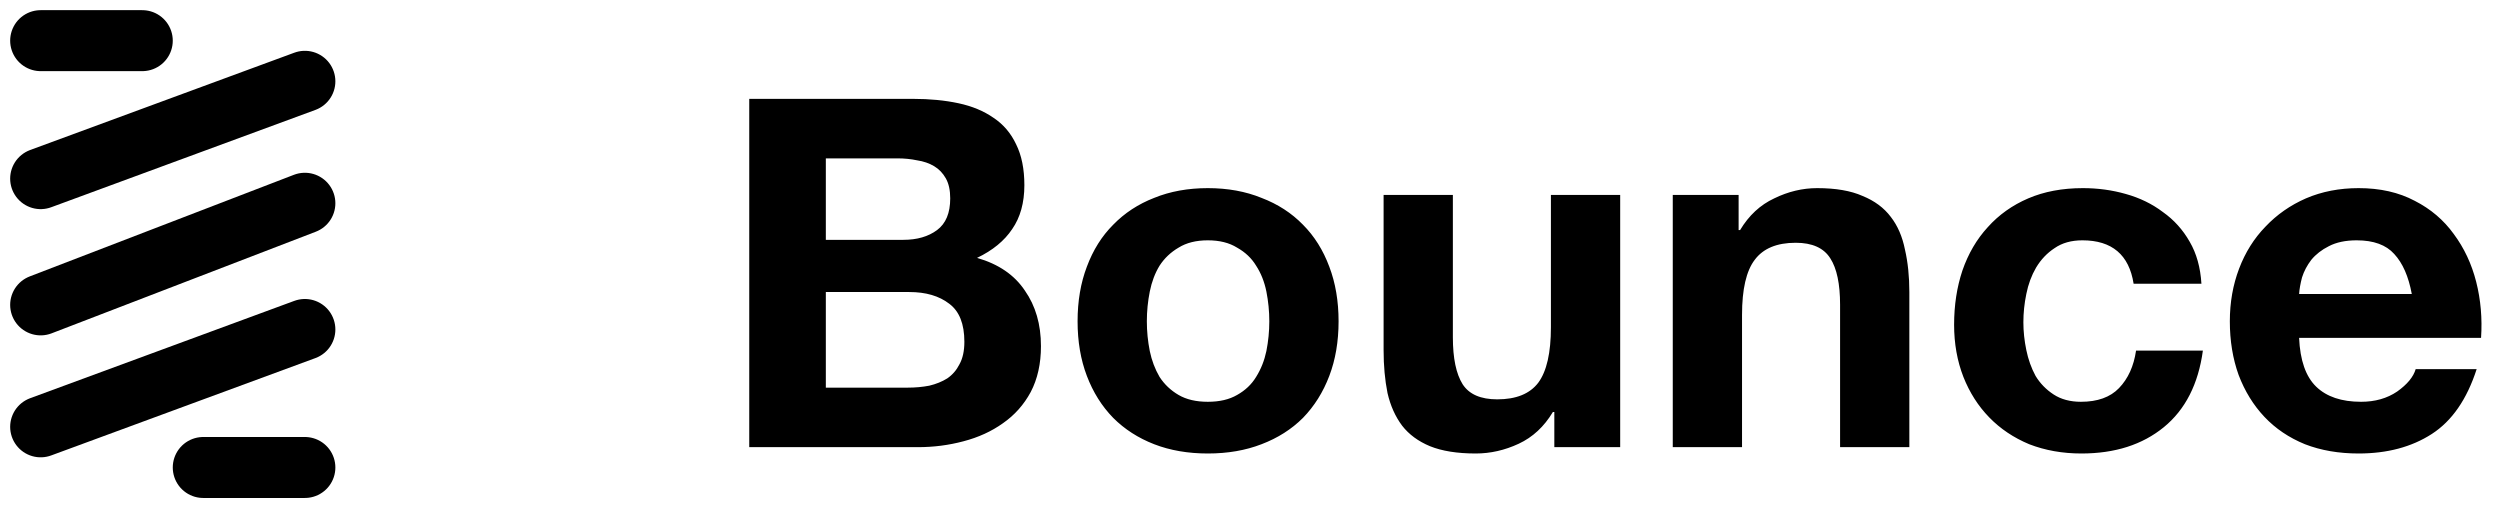
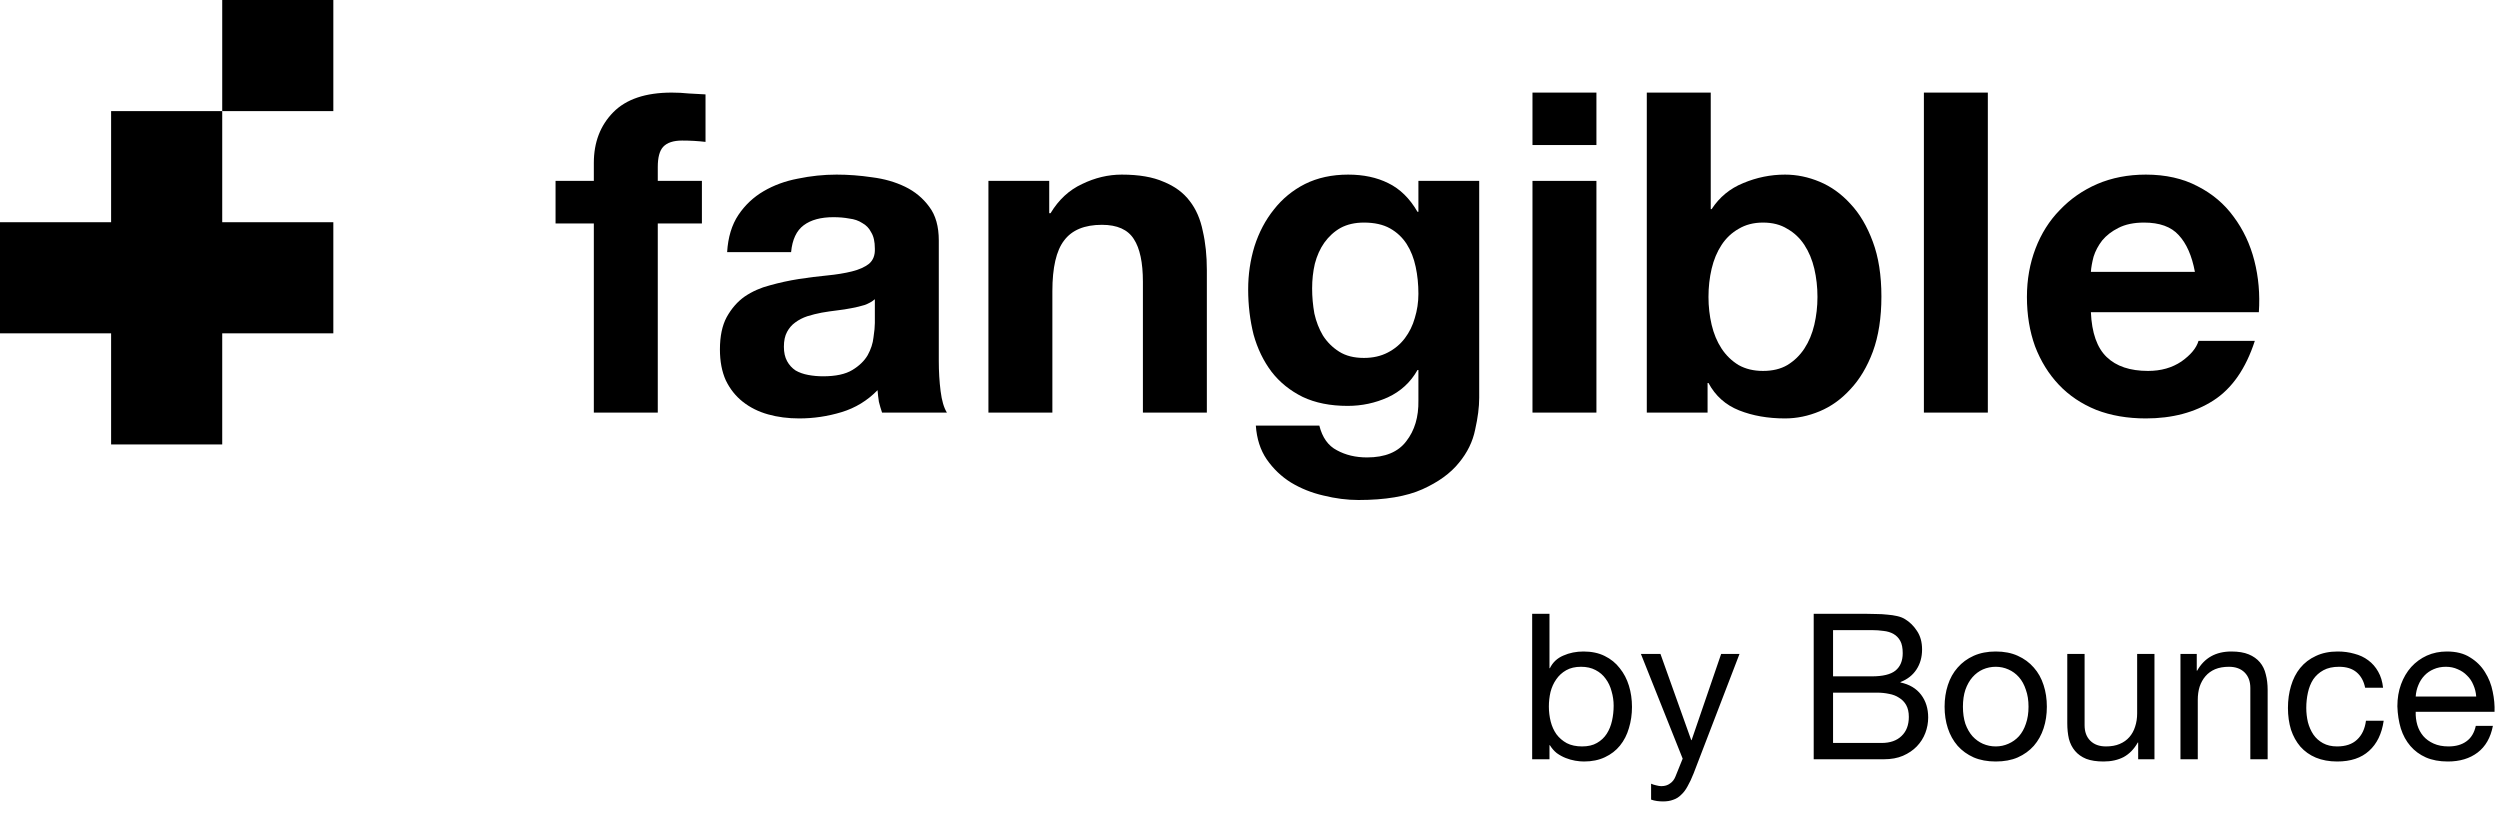
- <svg xmlns="http://www.w3.org/2000/svg" width="123" height="25" viewBox="0 0 123 25" fill="none">
-   <path d="M40.631 11.8V7.792H44.159C44.495 7.792 44.815 7.824 45.119 7.888C45.439 7.936 45.719 8.032 45.959 8.176C46.199 8.32 46.391 8.52 46.535 8.776C46.679 9.032 46.751 9.36 46.751 9.76C46.751 10.48 46.535 11 46.103 11.32C45.671 11.64 45.119 11.8 44.447 11.8H40.631ZM36.863 4.864V22H45.167C45.935 22 46.679 21.904 47.399 21.712C48.135 21.52 48.783 21.224 49.343 20.824C49.919 20.424 50.375 19.912 50.711 19.288C51.047 18.648 51.215 17.896 51.215 17.032C51.215 15.96 50.951 15.048 50.423 14.296C49.911 13.528 49.127 12.992 48.071 12.688C48.839 12.32 49.415 11.848 49.799 11.272C50.199 10.696 50.399 9.976 50.399 9.112C50.399 8.312 50.263 7.64 49.991 7.096C49.735 6.552 49.367 6.12 48.887 5.8C48.407 5.464 47.831 5.224 47.159 5.08C46.487 4.936 45.743 4.864 44.927 4.864H36.863ZM40.631 19.072V14.368H44.735C45.551 14.368 46.207 14.56 46.703 14.944C47.199 15.312 47.447 15.936 47.447 16.816C47.447 17.264 47.367 17.632 47.207 17.92C47.063 18.208 46.863 18.44 46.607 18.616C46.351 18.776 46.055 18.896 45.719 18.976C45.383 19.04 45.031 19.072 44.663 19.072H40.631ZM56.425 15.808C56.425 15.312 56.474 14.824 56.569 14.344C56.666 13.864 56.825 13.44 57.05 13.072C57.289 12.704 57.602 12.408 57.986 12.184C58.37 11.944 58.849 11.824 59.425 11.824C60.002 11.824 60.481 11.944 60.865 12.184C61.266 12.408 61.578 12.704 61.801 13.072C62.041 13.44 62.209 13.864 62.306 14.344C62.401 14.824 62.45 15.312 62.45 15.808C62.45 16.304 62.401 16.792 62.306 17.272C62.209 17.736 62.041 18.16 61.801 18.544C61.578 18.912 61.266 19.208 60.865 19.432C60.481 19.656 60.002 19.768 59.425 19.768C58.849 19.768 58.37 19.656 57.986 19.432C57.602 19.208 57.289 18.912 57.05 18.544C56.825 18.16 56.666 17.736 56.569 17.272C56.474 16.792 56.425 16.304 56.425 15.808ZM53.017 15.808C53.017 16.8 53.169 17.696 53.474 18.496C53.778 19.296 54.209 19.984 54.77 20.56C55.33 21.12 56.002 21.552 56.785 21.856C57.569 22.16 58.45 22.312 59.425 22.312C60.401 22.312 61.282 22.16 62.066 21.856C62.865 21.552 63.545 21.12 64.106 20.56C64.665 19.984 65.097 19.296 65.401 18.496C65.706 17.696 65.858 16.8 65.858 15.808C65.858 14.816 65.706 13.92 65.401 13.12C65.097 12.304 64.665 11.616 64.106 11.056C63.545 10.48 62.865 10.04 62.066 9.736C61.282 9.416 60.401 9.256 59.425 9.256C58.45 9.256 57.569 9.416 56.785 9.736C56.002 10.04 55.33 10.48 54.77 11.056C54.209 11.616 53.778 12.304 53.474 13.12C53.169 13.92 53.017 14.816 53.017 15.808ZM79.713 22V9.592H76.305V16.096C76.305 17.36 76.097 18.272 75.681 18.832C75.265 19.376 74.593 19.648 73.665 19.648C72.849 19.648 72.281 19.4 71.961 18.904C71.641 18.392 71.481 17.624 71.481 16.6V9.592H68.073V17.224C68.073 17.992 68.137 18.696 68.265 19.336C68.409 19.96 68.649 20.496 68.985 20.944C69.321 21.376 69.777 21.712 70.353 21.952C70.945 22.192 71.697 22.312 72.609 22.312C73.329 22.312 74.033 22.152 74.721 21.832C75.409 21.512 75.969 20.992 76.401 20.272H76.473V22H79.713ZM82.3 9.592V22H85.708V15.496C85.708 14.232 85.916 13.328 86.332 12.784C86.748 12.224 87.42 11.944 88.348 11.944C89.164 11.944 89.732 12.2 90.052 12.712C90.372 13.208 90.532 13.968 90.532 14.992V22H93.94V14.368C93.94 13.6 93.868 12.904 93.724 12.28C93.596 11.64 93.364 11.104 93.028 10.672C92.692 10.224 92.228 9.88 91.636 9.64C91.06 9.384 90.316 9.256 89.404 9.256C88.684 9.256 87.98 9.424 87.292 9.76C86.604 10.08 86.044 10.6 85.612 11.32H85.54V9.592H82.3ZM104.974 13.96H108.31C108.262 13.16 108.07 12.472 107.734 11.896C107.398 11.304 106.958 10.816 106.414 10.432C105.886 10.032 105.278 9.736 104.59 9.544C103.918 9.352 103.214 9.256 102.478 9.256C101.47 9.256 100.574 9.424 99.79 9.76C99.007 10.096 98.343 10.568 97.799 11.176C97.254 11.768 96.838 12.48 96.55 13.312C96.278 14.128 96.142 15.016 96.142 15.976C96.142 16.904 96.294 17.76 96.599 18.544C96.903 19.312 97.326 19.976 97.871 20.536C98.415 21.096 99.07 21.536 99.838 21.856C100.622 22.16 101.478 22.312 102.406 22.312C104.054 22.312 105.406 21.88 106.462 21.016C107.518 20.152 108.158 18.896 108.382 17.248H105.094C104.982 18.016 104.702 18.632 104.254 19.096C103.822 19.544 103.198 19.768 102.382 19.768C101.854 19.768 101.406 19.648 101.038 19.408C100.67 19.168 100.374 18.864 100.15 18.496C99.942 18.112 99.79 17.688 99.695 17.224C99.599 16.76 99.55 16.304 99.55 15.856C99.55 15.392 99.599 14.928 99.695 14.464C99.79 13.984 99.951 13.552 100.174 13.168C100.414 12.768 100.718 12.448 101.086 12.208C101.454 11.952 101.91 11.824 102.454 11.824C103.91 11.824 104.75 12.536 104.974 13.96ZM118.66 14.464H113.116C113.132 14.224 113.18 13.952 113.26 13.648C113.356 13.344 113.508 13.056 113.716 12.784C113.94 12.512 114.228 12.288 114.58 12.112C114.948 11.92 115.404 11.824 115.948 11.824C116.78 11.824 117.396 12.048 117.796 12.496C118.212 12.944 118.5 13.6 118.66 14.464ZM113.116 16.624H122.068C122.132 15.664 122.052 14.744 121.828 13.864C121.604 12.984 121.236 12.2 120.724 11.512C120.228 10.824 119.588 10.28 118.804 9.88C118.02 9.464 117.1 9.256 116.044 9.256C115.1 9.256 114.236 9.424 113.452 9.76C112.684 10.096 112.02 10.56 111.46 11.152C110.9 11.728 110.468 12.416 110.164 13.216C109.86 14.016 109.708 14.88 109.708 15.808C109.708 16.768 109.852 17.648 110.14 18.448C110.444 19.248 110.868 19.936 111.412 20.512C111.956 21.088 112.62 21.536 113.404 21.856C114.188 22.16 115.068 22.312 116.044 22.312C117.452 22.312 118.652 21.992 119.644 21.352C120.636 20.712 121.372 19.648 121.852 18.16H118.852C118.74 18.544 118.436 18.912 117.94 19.264C117.444 19.6 116.852 19.768 116.164 19.768C115.204 19.768 114.468 19.52 113.956 19.024C113.444 18.528 113.164 17.728 113.116 16.624Z" fill="black" />
-   <path d="M2 2H7M15 4L2 8.789M15 16.21L2 21M15 23H10" stroke="black" stroke-width="3" stroke-linecap="round" stroke-linejoin="round" />
-   <path d="M15 10L2 15" stroke="black" stroke-width="3" stroke-linecap="round" stroke-linejoin="bevel" />
+ <svg xmlns="http://www.w3.org/2000/svg" width="135" height="44" viewBox="0 0 135 44" fill="none">
+   <path d="M32.067 12.067V22.28H35.52V12.067H37.903V9.768H35.52V9.018C35.52 8.501 35.617 8.138 35.812 7.928C36.023 7.703 36.363 7.59 36.833 7.59C37.271 7.59 37.693 7.614 38.098 7.662V5.097C37.806 5.081 37.506 5.065 37.198 5.048C36.89 5.016 36.582 5 36.274 5C34.864 5 33.81 5.355 33.113 6.065C32.416 6.775 32.067 7.686 32.067 8.8V9.768H30V12.067H32.067Z" fill="black" />
+   <path d="M39.265 13.616C39.314 12.809 39.517 12.14 39.873 11.607C40.23 11.075 40.684 10.647 41.235 10.325C41.786 10.002 42.403 9.776 43.083 9.647C43.781 9.502 44.478 9.429 45.175 9.429C45.807 9.429 46.447 9.477 47.096 9.574C47.744 9.655 48.336 9.824 48.871 10.082C49.406 10.341 49.844 10.704 50.184 11.172C50.525 11.623 50.695 12.229 50.695 12.987V19.497C50.695 20.062 50.727 20.602 50.792 21.119C50.857 21.635 50.971 22.022 51.133 22.28H47.631C47.566 22.087 47.509 21.893 47.461 21.7C47.428 21.49 47.404 21.28 47.388 21.07C46.837 21.635 46.188 22.03 45.442 22.256C44.697 22.482 43.934 22.595 43.156 22.595C42.556 22.595 41.997 22.523 41.478 22.377C40.96 22.232 40.506 22.006 40.117 21.7C39.727 21.393 39.419 21.006 39.193 20.538C38.982 20.07 38.876 19.513 38.876 18.868C38.876 18.158 38.998 17.577 39.241 17.125C39.501 16.657 39.825 16.286 40.214 16.012C40.619 15.738 41.073 15.536 41.576 15.407C42.094 15.262 42.613 15.149 43.132 15.068C43.651 14.988 44.161 14.923 44.664 14.875C45.167 14.826 45.612 14.754 46.002 14.657C46.391 14.56 46.699 14.423 46.926 14.245C47.153 14.052 47.258 13.777 47.242 13.422C47.242 13.051 47.177 12.761 47.047 12.551C46.934 12.325 46.772 12.156 46.561 12.043C46.366 11.914 46.131 11.833 45.856 11.801C45.596 11.752 45.313 11.728 45.005 11.728C44.324 11.728 43.789 11.873 43.4 12.164C43.01 12.454 42.783 12.938 42.719 13.616H39.265ZM47.242 16.157C47.096 16.286 46.91 16.391 46.682 16.472C46.472 16.537 46.237 16.593 45.977 16.641C45.734 16.69 45.475 16.73 45.199 16.762C44.923 16.795 44.648 16.835 44.372 16.883C44.113 16.932 43.853 16.996 43.594 17.077C43.351 17.158 43.132 17.271 42.938 17.416C42.759 17.545 42.613 17.714 42.5 17.924C42.386 18.134 42.33 18.4 42.33 18.723C42.33 19.029 42.386 19.288 42.5 19.497C42.613 19.707 42.767 19.876 42.962 20.006C43.156 20.118 43.383 20.199 43.643 20.247C43.902 20.296 44.17 20.32 44.445 20.32C45.126 20.32 45.653 20.207 46.026 19.981C46.399 19.755 46.674 19.489 46.853 19.183C47.031 18.86 47.136 18.537 47.169 18.215C47.218 17.892 47.242 17.634 47.242 17.44V16.157Z" fill="black" />
+   <path d="M53.375 9.768V22.28H56.828V15.722C56.828 14.447 57.039 13.535 57.461 12.987C57.882 12.422 58.563 12.14 59.504 12.14C60.33 12.14 60.906 12.398 61.23 12.914C61.554 13.414 61.717 14.181 61.717 15.213V22.28H65.17V14.584C65.17 13.81 65.097 13.108 64.951 12.479C64.821 11.833 64.586 11.293 64.246 10.857C63.905 10.405 63.435 10.058 62.835 9.816C62.252 9.558 61.498 9.429 60.574 9.429C59.844 9.429 59.131 9.598 58.434 9.937C57.736 10.26 57.169 10.784 56.731 11.511H56.658V9.768H53.375Z" fill="black" />
+   <path d="M73.651 19.328C73.116 19.328 72.67 19.215 72.314 18.989C71.957 18.763 71.665 18.473 71.438 18.118C71.228 17.763 71.073 17.367 70.976 16.932C70.895 16.48 70.855 16.028 70.855 15.576C70.855 15.108 70.903 14.665 71.001 14.245C71.114 13.81 71.284 13.431 71.511 13.108C71.754 12.769 72.046 12.503 72.387 12.309C72.743 12.116 73.165 12.019 73.651 12.019C74.219 12.019 74.689 12.124 75.062 12.333C75.435 12.543 75.734 12.825 75.962 13.18C76.188 13.535 76.35 13.947 76.448 14.415C76.545 14.867 76.594 15.351 76.594 15.867C76.594 16.319 76.529 16.754 76.399 17.174C76.286 17.577 76.107 17.94 75.864 18.263C75.621 18.586 75.313 18.844 74.94 19.037C74.567 19.231 74.138 19.328 73.651 19.328ZM79.877 21.482V9.768H76.594V11.438H76.545C76.124 10.712 75.597 10.195 74.964 9.889C74.348 9.582 73.627 9.429 72.8 9.429C71.925 9.429 71.146 9.598 70.466 9.937C69.801 10.276 69.242 10.736 68.788 11.317C68.334 11.882 67.985 12.543 67.742 13.301C67.515 14.044 67.401 14.818 67.401 15.625C67.401 16.48 67.499 17.295 67.693 18.069C67.904 18.828 68.228 19.497 68.666 20.078C69.104 20.643 69.663 21.095 70.344 21.433C71.025 21.756 71.835 21.918 72.776 21.918C73.538 21.918 74.259 21.764 74.94 21.458C75.637 21.135 76.172 20.643 76.545 19.981H76.594V21.627C76.61 22.515 76.391 23.249 75.937 23.829C75.499 24.41 74.794 24.701 73.821 24.701C73.205 24.701 72.662 24.572 72.192 24.314C71.722 24.072 71.406 23.628 71.244 22.982H67.815C67.864 23.692 68.058 24.297 68.398 24.798C68.755 25.314 69.193 25.733 69.712 26.056C70.247 26.379 70.83 26.613 71.463 26.758C72.111 26.919 72.743 27 73.359 27C74.802 27 75.953 26.806 76.813 26.419C77.672 26.032 78.328 25.556 78.782 24.991C79.236 24.443 79.528 23.846 79.658 23.2C79.804 22.555 79.877 21.982 79.877 21.482Z" fill="black" />
+   <path d="M86.207 7.832V5H82.754V7.832H86.207ZM82.754 9.768V22.28H86.207V9.768H82.754Z" fill="black" />
+   <path d="M98.143 16.036C98.143 16.553 98.086 17.053 97.973 17.537C97.859 18.021 97.681 18.448 97.438 18.82C97.195 19.191 96.887 19.489 96.514 19.715C96.157 19.925 95.719 20.03 95.201 20.03C94.698 20.03 94.26 19.925 93.887 19.715C93.514 19.489 93.207 19.191 92.963 18.82C92.72 18.448 92.542 18.021 92.428 17.537C92.315 17.053 92.258 16.553 92.258 16.036C92.258 15.504 92.315 14.996 92.428 14.512C92.542 14.027 92.72 13.6 92.963 13.229C93.207 12.858 93.514 12.567 93.887 12.357C94.26 12.132 94.698 12.019 95.201 12.019C95.719 12.019 96.157 12.132 96.514 12.357C96.887 12.567 97.195 12.858 97.438 13.229C97.681 13.6 97.859 14.027 97.973 14.512C98.086 14.996 98.143 15.504 98.143 16.036ZM88.927 5V22.28H92.209V20.683H92.258C92.631 21.377 93.182 21.869 93.912 22.16C94.641 22.45 95.468 22.595 96.392 22.595C97.025 22.595 97.649 22.466 98.265 22.208C98.881 21.95 99.432 21.555 99.918 21.022C100.421 20.489 100.826 19.812 101.134 18.989C101.442 18.15 101.596 17.158 101.596 16.012C101.596 14.867 101.442 13.882 101.134 13.059C100.826 12.22 100.421 11.535 99.918 11.002C99.432 10.47 98.881 10.074 98.265 9.816C97.649 9.558 97.025 9.429 96.392 9.429C95.614 9.429 94.86 9.582 94.131 9.889C93.417 10.179 92.85 10.647 92.428 11.293H92.38V5H88.927Z" fill="black" />
+   <path d="M103.89 5V22.28H107.343V5H103.89Z" fill="black" />
+   <path d="M118.525 14.681H112.908C112.924 14.439 112.973 14.165 113.054 13.858C113.151 13.552 113.305 13.261 113.516 12.987C113.743 12.713 114.034 12.487 114.391 12.309C114.764 12.116 115.226 12.019 115.777 12.019C116.62 12.019 117.244 12.245 117.65 12.696C118.071 13.148 118.363 13.81 118.525 14.681ZM112.908 16.859H121.978C122.043 15.891 121.962 14.963 121.735 14.076C121.508 13.188 121.135 12.398 120.617 11.704C120.114 11.01 119.465 10.462 118.671 10.058C117.877 9.639 116.945 9.429 115.875 9.429C114.918 9.429 114.043 9.598 113.248 9.937C112.47 10.276 111.797 10.744 111.23 11.341C110.662 11.922 110.225 12.616 109.917 13.422C109.609 14.229 109.454 15.101 109.454 16.036C109.454 17.004 109.6 17.892 109.892 18.699C110.2 19.505 110.63 20.199 111.181 20.78C111.732 21.361 112.405 21.813 113.2 22.135C113.994 22.442 114.886 22.595 115.875 22.595C117.301 22.595 118.517 22.273 119.522 21.627C120.527 20.982 121.273 19.909 121.76 18.408H118.72C118.606 18.795 118.298 19.166 117.796 19.521C117.293 19.86 116.693 20.03 115.996 20.03C115.023 20.03 114.278 19.78 113.759 19.279C113.24 18.779 112.956 17.973 112.908 16.859Z" fill="black" />
+   <rect x="12" width="6" height="6" fill="black" />
+   <rect y="12" width="18" height="6" fill="black" />
+   <rect x="6" y="24" width="18" height="6" transform="rotate(-90 6 24)" fill="black" />
+   <path d="M82.737 33.146V41H83.672V40.241H83.694C83.797 40.41 83.921 40.553 84.068 40.67C84.222 40.78 84.383 40.868 84.552 40.934C84.721 41 84.889 41.048 85.058 41.077C85.234 41.106 85.392 41.121 85.531 41.121C85.964 41.121 86.341 41.044 86.664 40.89C86.994 40.736 87.265 40.527 87.478 40.263C87.698 39.992 87.859 39.676 87.962 39.317C88.072 38.958 88.127 38.576 88.127 38.173C88.127 37.77 88.072 37.388 87.962 37.029C87.852 36.67 87.687 36.354 87.467 36.083C87.254 35.804 86.983 35.584 86.653 35.423C86.33 35.262 85.949 35.181 85.509 35.181C85.113 35.181 84.75 35.254 84.42 35.401C84.09 35.54 83.848 35.768 83.694 36.083H83.672V33.146H82.737ZM87.137 38.107C87.137 38.386 87.108 38.657 87.049 38.921C86.99 39.185 86.895 39.42 86.763 39.625C86.631 39.83 86.455 39.995 86.235 40.12C86.022 40.245 85.755 40.307 85.432 40.307C85.109 40.307 84.834 40.248 84.607 40.131C84.38 40.006 84.193 39.845 84.046 39.647C83.907 39.449 83.804 39.222 83.738 38.965C83.672 38.701 83.639 38.43 83.639 38.151C83.639 37.887 83.668 37.627 83.727 37.37C83.793 37.113 83.896 36.886 84.035 36.688C84.174 36.483 84.354 36.318 84.574 36.193C84.794 36.068 85.062 36.006 85.377 36.006C85.678 36.006 85.938 36.065 86.158 36.182C86.385 36.299 86.569 36.457 86.708 36.655C86.855 36.853 86.961 37.08 87.027 37.337C87.1 37.586 87.137 37.843 87.137 38.107ZM91.457 41.759C91.347 42.038 91.237 42.272 91.127 42.463C91.025 42.654 90.907 42.808 90.775 42.925C90.651 43.05 90.508 43.138 90.347 43.189C90.192 43.248 90.013 43.277 89.808 43.277C89.698 43.277 89.588 43.27 89.478 43.255C89.368 43.24 89.261 43.215 89.159 43.178V42.32C89.239 42.357 89.331 42.386 89.433 42.408C89.543 42.437 89.635 42.452 89.709 42.452C89.899 42.452 90.057 42.404 90.181 42.309C90.314 42.221 90.412 42.093 90.478 41.924L90.864 40.967L88.609 35.313H89.665L91.326 39.966H91.347L92.942 35.313H93.933L91.457 41.759ZM98.985 36.523V34.026H101.075C101.302 34.026 101.515 34.041 101.713 34.07C101.918 34.092 102.098 34.147 102.252 34.235C102.406 34.323 102.527 34.448 102.615 34.609C102.703 34.77 102.747 34.99 102.747 35.269C102.747 35.687 102.615 36.002 102.351 36.215C102.094 36.42 101.669 36.523 101.075 36.523H98.985ZM97.94 33.146V41H101.735C102.124 41 102.465 40.938 102.758 40.813C103.059 40.681 103.308 40.512 103.506 40.307C103.711 40.094 103.865 39.852 103.968 39.581C104.071 39.31 104.122 39.031 104.122 38.745C104.122 38.261 103.994 37.85 103.737 37.513C103.48 37.176 103.11 36.956 102.626 36.853V36.831C103 36.684 103.286 36.461 103.484 36.16C103.689 35.852 103.792 35.489 103.792 35.071C103.792 34.675 103.7 34.341 103.517 34.07C103.341 33.799 103.125 33.586 102.868 33.432C102.751 33.359 102.608 33.304 102.439 33.267C102.278 33.23 102.102 33.205 101.911 33.19C101.72 33.168 101.526 33.157 101.328 33.157C101.137 33.15 100.958 33.146 100.789 33.146H97.94ZM98.985 40.12V37.403H101.372C101.592 37.403 101.805 37.425 102.01 37.469C102.215 37.506 102.395 37.575 102.549 37.678C102.71 37.773 102.839 37.905 102.934 38.074C103.029 38.243 103.077 38.455 103.077 38.712C103.077 39.152 102.945 39.497 102.681 39.746C102.424 39.995 102.065 40.12 101.603 40.12H98.985ZM105.998 38.162C105.998 37.817 106.042 37.513 106.13 37.249C106.226 36.978 106.354 36.75 106.515 36.567C106.677 36.384 106.864 36.244 107.076 36.149C107.296 36.054 107.527 36.006 107.769 36.006C108.011 36.006 108.239 36.054 108.451 36.149C108.671 36.244 108.862 36.384 109.023 36.567C109.185 36.75 109.309 36.978 109.397 37.249C109.493 37.513 109.54 37.817 109.54 38.162C109.54 38.507 109.493 38.815 109.397 39.086C109.309 39.35 109.185 39.574 109.023 39.757C108.862 39.933 108.671 40.069 108.451 40.164C108.239 40.259 108.011 40.307 107.769 40.307C107.527 40.307 107.296 40.259 107.076 40.164C106.864 40.069 106.677 39.933 106.515 39.757C106.354 39.574 106.226 39.35 106.13 39.086C106.042 38.815 105.998 38.507 105.998 38.162ZM105.008 38.162C105.008 38.58 105.067 38.969 105.184 39.328C105.302 39.687 105.478 40.003 105.712 40.274C105.947 40.538 106.237 40.747 106.581 40.901C106.926 41.048 107.322 41.121 107.769 41.121C108.224 41.121 108.62 41.048 108.957 40.901C109.302 40.747 109.592 40.538 109.826 40.274C110.061 40.003 110.237 39.687 110.354 39.328C110.472 38.969 110.53 38.58 110.53 38.162C110.53 37.744 110.472 37.355 110.354 36.996C110.237 36.629 110.061 36.314 109.826 36.05C109.592 35.779 109.302 35.566 108.957 35.412C108.62 35.258 108.224 35.181 107.769 35.181C107.322 35.181 106.926 35.258 106.581 35.412C106.237 35.566 105.947 35.779 105.712 36.05C105.478 36.314 105.302 36.629 105.184 36.996C105.067 37.355 105.008 37.744 105.008 38.162ZM116.341 41V35.313H115.406V38.525C115.406 38.782 115.369 39.02 115.296 39.24C115.23 39.453 115.127 39.64 114.988 39.801C114.848 39.962 114.672 40.087 114.46 40.175C114.254 40.263 114.009 40.307 113.723 40.307C113.363 40.307 113.081 40.204 112.876 39.999C112.67 39.794 112.568 39.515 112.568 39.163V35.313H111.633V39.053C111.633 39.361 111.662 39.643 111.721 39.9C111.787 40.149 111.897 40.366 112.051 40.549C112.205 40.732 112.406 40.875 112.656 40.978C112.905 41.073 113.217 41.121 113.591 41.121C114.009 41.121 114.372 41.04 114.68 40.879C114.988 40.71 115.241 40.45 115.439 40.098H115.461V41H116.341ZM117.745 35.313V41H118.68V37.788C118.68 37.531 118.713 37.297 118.779 37.084C118.852 36.864 118.959 36.673 119.098 36.512C119.237 36.351 119.41 36.226 119.615 36.138C119.828 36.05 120.077 36.006 120.363 36.006C120.722 36.006 121.005 36.109 121.21 36.314C121.415 36.519 121.518 36.798 121.518 37.15V41H122.453V37.26C122.453 36.952 122.42 36.673 122.354 36.424C122.295 36.167 122.189 35.947 122.035 35.764C121.881 35.581 121.679 35.438 121.43 35.335C121.181 35.232 120.869 35.181 120.495 35.181C119.652 35.181 119.036 35.526 118.647 36.215H118.625V35.313H117.745ZM127.718 37.139H128.686C128.65 36.802 128.562 36.512 128.422 36.27C128.283 36.021 128.103 35.815 127.883 35.654C127.671 35.493 127.421 35.375 127.135 35.302C126.857 35.221 126.556 35.181 126.233 35.181C125.786 35.181 125.394 35.262 125.056 35.423C124.719 35.577 124.437 35.793 124.209 36.072C123.989 36.343 123.824 36.666 123.714 37.04C123.604 37.407 123.549 37.803 123.549 38.228C123.549 38.653 123.604 39.046 123.714 39.405C123.832 39.757 124 40.061 124.22 40.318C124.448 40.575 124.726 40.773 125.056 40.912C125.394 41.051 125.779 41.121 126.211 41.121C126.937 41.121 127.509 40.93 127.927 40.549C128.353 40.168 128.617 39.625 128.719 38.921H127.762C127.704 39.361 127.542 39.702 127.278 39.944C127.022 40.186 126.662 40.307 126.2 40.307C125.907 40.307 125.654 40.248 125.441 40.131C125.229 40.014 125.056 39.86 124.924 39.669C124.792 39.471 124.693 39.247 124.627 38.998C124.569 38.749 124.539 38.492 124.539 38.228C124.539 37.942 124.569 37.667 124.627 37.403C124.686 37.132 124.781 36.893 124.913 36.688C125.053 36.483 125.236 36.318 125.463 36.193C125.691 36.068 125.973 36.006 126.31 36.006C126.706 36.006 127.022 36.105 127.256 36.303C127.491 36.501 127.645 36.78 127.718 37.139ZM133.715 37.612H130.448C130.462 37.392 130.51 37.187 130.591 36.996C130.671 36.798 130.781 36.626 130.921 36.479C131.06 36.332 131.225 36.219 131.416 36.138C131.614 36.05 131.834 36.006 132.076 36.006C132.31 36.006 132.523 36.05 132.714 36.138C132.912 36.219 133.08 36.332 133.22 36.479C133.366 36.618 133.48 36.787 133.561 36.985C133.649 37.183 133.7 37.392 133.715 37.612ZM134.617 39.196H133.693C133.612 39.57 133.443 39.849 133.187 40.032C132.937 40.215 132.615 40.307 132.219 40.307C131.911 40.307 131.643 40.256 131.416 40.153C131.188 40.05 131.001 39.915 130.855 39.746C130.708 39.57 130.602 39.372 130.536 39.152C130.47 38.925 130.44 38.686 130.448 38.437H134.705C134.719 38.092 134.686 37.729 134.606 37.348C134.532 36.967 134.393 36.615 134.188 36.292C133.99 35.969 133.722 35.705 133.385 35.5C133.055 35.287 132.637 35.181 132.131 35.181C131.742 35.181 131.383 35.254 131.053 35.401C130.73 35.548 130.448 35.753 130.206 36.017C129.971 36.281 129.788 36.593 129.656 36.952C129.524 37.311 129.458 37.707 129.458 38.14C129.472 38.573 129.535 38.972 129.645 39.339C129.762 39.706 129.934 40.021 130.162 40.285C130.389 40.549 130.668 40.754 130.998 40.901C131.335 41.048 131.731 41.121 132.186 41.121C132.831 41.121 133.366 40.96 133.792 40.637C134.217 40.314 134.492 39.834 134.617 39.196Z" fill="black" />
</svg>
